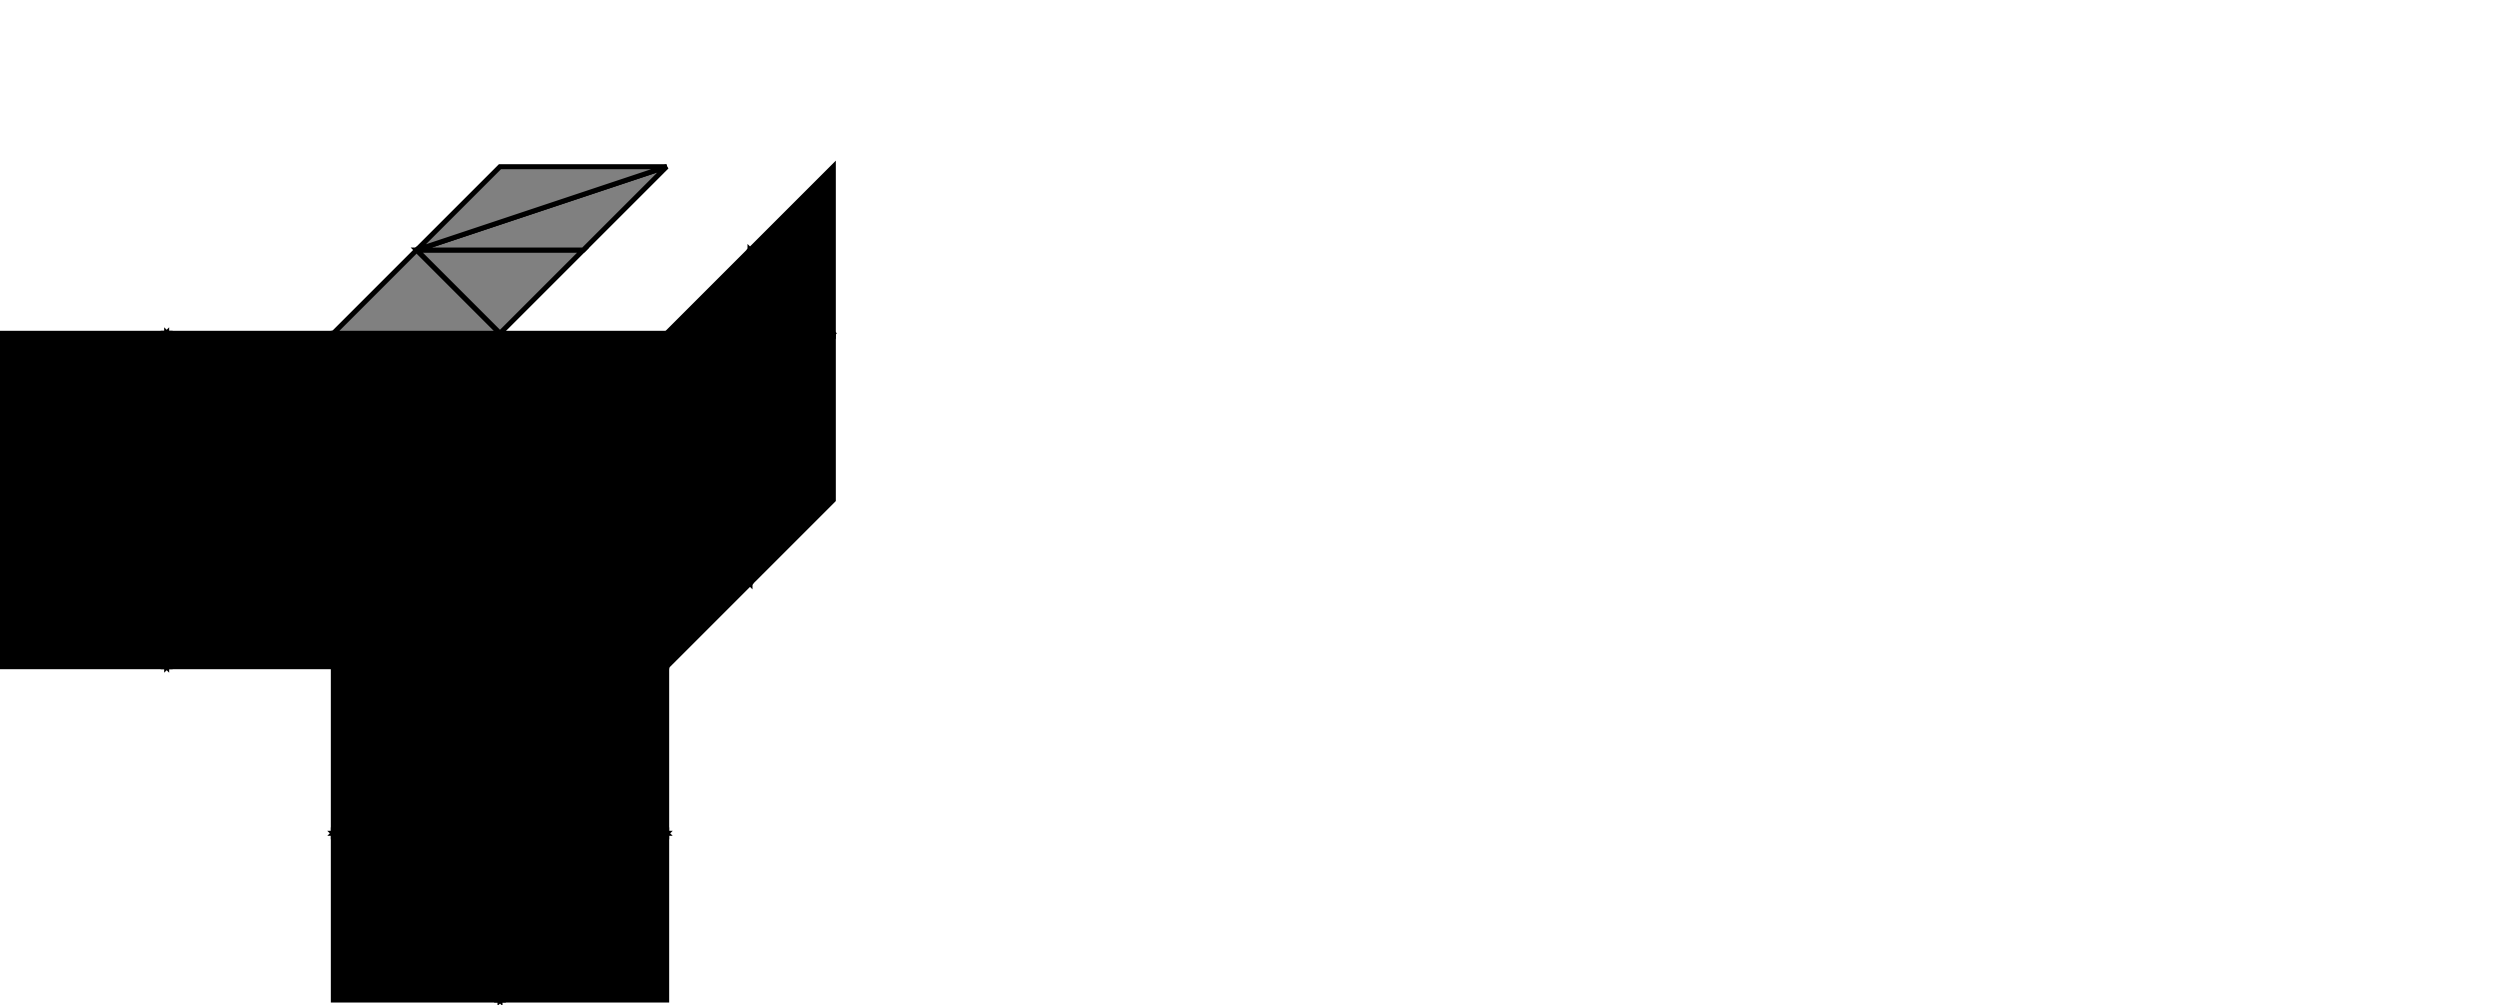
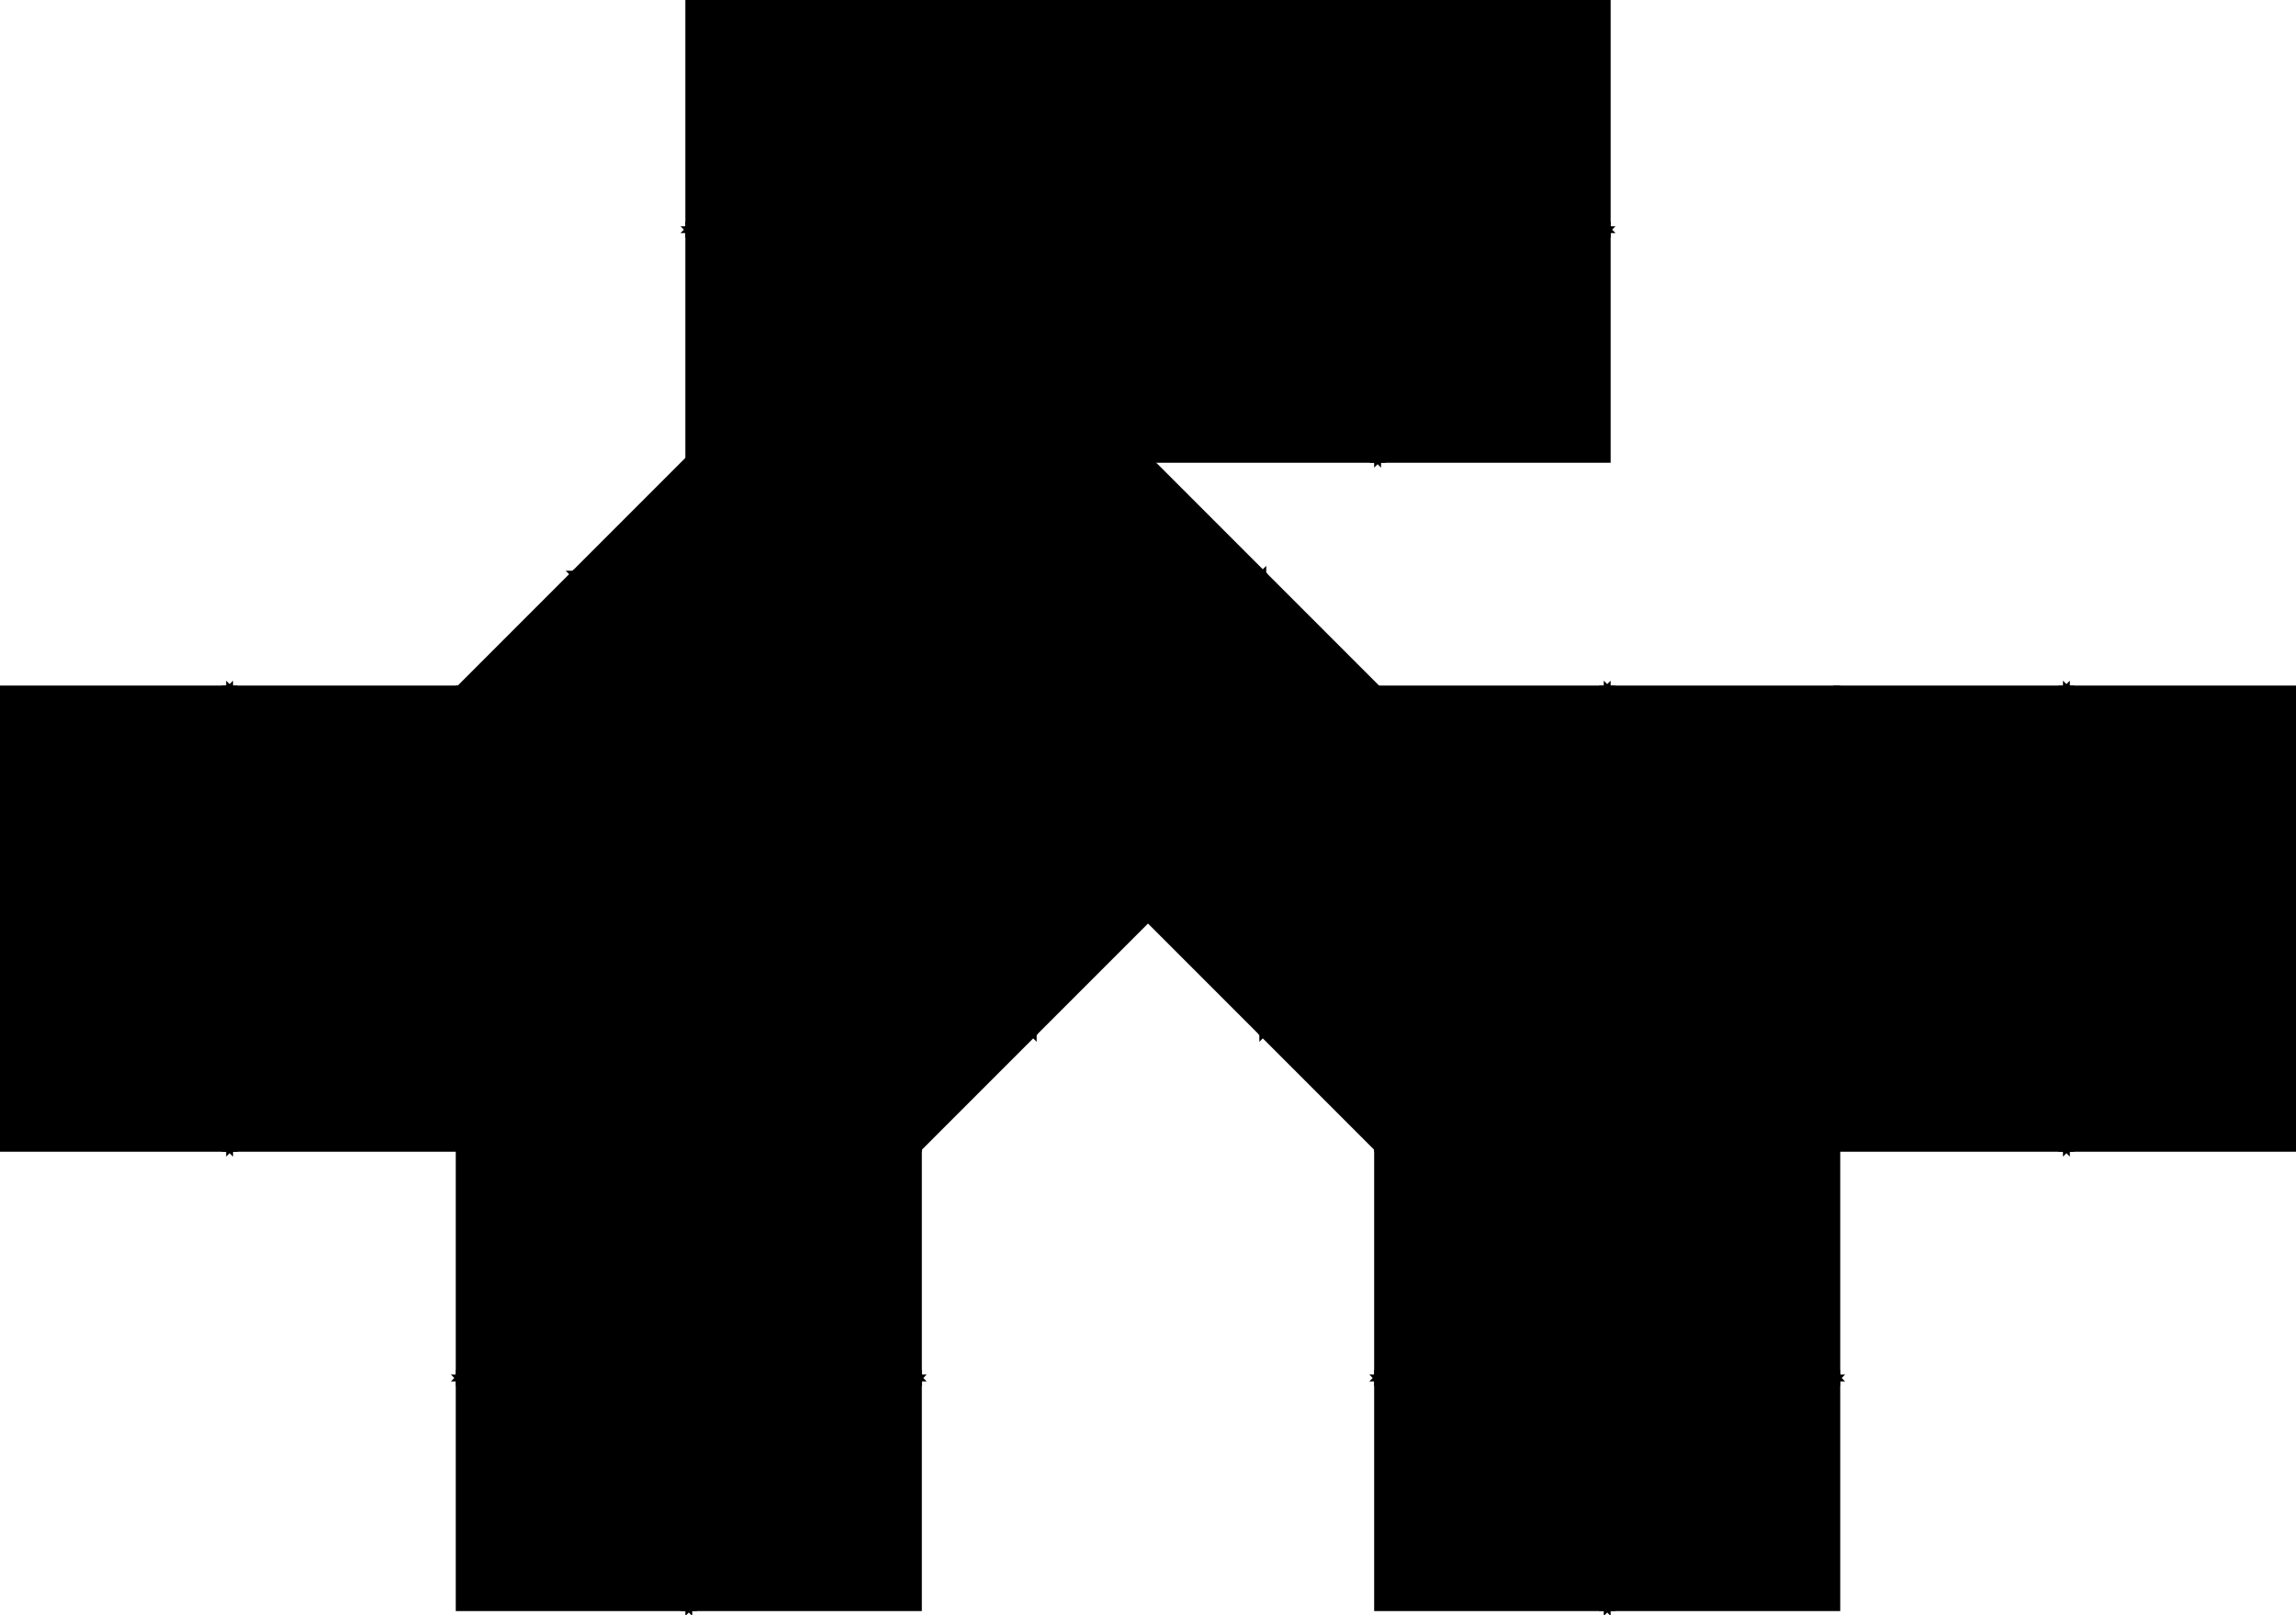
- <svg xmlns="http://www.w3.org/2000/svg" version="1.1" width="1500" height="603">
-   <polygon points="0,300 100,300, 100,400" class="OLDB" style="stroke:black;stroke-width:3" />
-   <polygon points="0,300 100,400, 0,400" class="LDBO" style="stroke:black;stroke-width:3" />
-   <polygon points="0,300 100,300, 100,200" class="OLUB" style="stroke:black;stroke-width:3" />
-   <polygon points="0,300 100,200, 0,200" class="LUBO" style="stroke:black;stroke-width:3" />
-   <polygon points="100,200 200,200, 200,300" class="LUFO" style="stroke:black;stroke-width:3" />
-   <polygon points="100,300 100,200, 200,300" class="OFUL" style="stroke:black;stroke-width:3" />
-   <polygon points="100,300 100,400, 200,300" class="OFDL" style="stroke:black;stroke-width:3" />
-   <polygon points="100,400 200,300, 200,400" class="LDFO" style="stroke:black;stroke-width:3" />
-   <polygon points="200,300 300,300, 300,400" class="FLDO" style="stroke:black;stroke-width:3" />
-   <polygon points="200,300 300,400, 200,400" class="LDFO2" style="stroke:black;stroke-width:3" />
-   <polygon points="200,300 300,300, 300,200" class="FLUO" style="stroke:black;stroke-width:3" />
-   <polygon points="200,300 300,200, 200,200" class="LUFO2" style="stroke:black;stroke-width:3" />
-   <polygon points="300,200 400,200, 400,300" class="LUFI" style="stroke:black;stroke-width:3" />
-   <polygon points="300,300 300,200, 400,300" class="FULI" style="stroke:black;stroke-width:3" />
-   <polygon points="300,300 300,400, 400,300" class="FDLI" style="stroke:black;stroke-width:3" />
-   <polygon points="300,400 400,300, 400,400" class="LDFI" style="stroke:black;stroke-width:3" />
-   <polygon points="200,500 300,500, 300,600" class="DLBO" style="stroke:black;stroke-width:3" />
-   <polygon points="200,500 300,600, 200,600" class="LDBO2" style="stroke:black;stroke-width:3" />
-   <polygon points="200,500 300,500, 300,400" class="DLFO" style="stroke:black;stroke-width:3" />
-   <polygon points="200,500 300,400, 200,400" class="LDFO3" style="stroke:black;stroke-width:3" />
-   <polygon points="300,400 400,400, 400,500" class="LDFI2" style="stroke:black;stroke-width:3" />
-   <polygon points="300,500 300,400, 400,500" class="DLFI" style="stroke:black;stroke-width:3" />
-   <polygon points="300,500 300,600, 400,500" class="DLBI" style="stroke:black;stroke-width:3" />
-   <polygon points="300,600 400,500, 400,600" class="LDBI" style="stroke:black;stroke-width:3" />
-   <polygon points="400,300 400,200, 450,150" class="LIFU" style="stroke:black;stroke-width:3" />
-   <polygon points="400,300 450,250, 450,150" class="ILFU" style="stroke:black;stroke-width:3" />
-   <polygon points="400,300 450,250, 450,350" class="ILFD" style="stroke:black;stroke-width:3" />
-   <polygon points="400,400 400,300, 450,350" class="LFID" style="stroke:black;stroke-width:3" />
-   <polygon points="500,200 450,250, 450,150" class="ILUB" style="stroke:black;stroke-width:3" />
-   <polygon points="500,200 500,100, 450,150" class="LUBI" style="stroke:black;stroke-width:3" />
-   <polygon points="500,200 450,350, 450,250" class="ILDB" style="stroke:black;stroke-width:3" />
-   <polygon points="500,200 450,350, 500,300" class="LDBI2" style="stroke:black;stroke-width:3" />
-   <polygon points="250,150 300,200, 200,200" style="fill:gray;stroke:black;stroke-width:3" />
-   <polygon points="250,150 300,200, 350,150" style="fill:gray;stroke:black;stroke-width:3" />
-   <polygon points="250,150 400,100, 350,150" style="fill:gray;stroke:black;stroke-width:3" />
-   <polygon points="250,150 400,100, 300,100" style="fill:gray;stroke:black;stroke-width:3" />
+ <svg xmlns="http://www.w3.org/2000/svg" version="1.1" width="1000" height="703">
+   <polygon points="0,400 100,400, 100,500" class="OLDB" style="stroke:black;stroke-width:3" />
+   <polygon points="0,400 100,500, 0,500" class="LDBO" style="stroke:black;stroke-width:3" />
+   <polygon points="0,400 100,400, 100,300" class="OLUB" style="stroke:black;stroke-width:3" />
+   <polygon points="0,400 100,300, 0,300" class="LUBO" style="stroke:black;stroke-width:3" />
+   <polygon points="100,300 200,300, 200,400" class="LUFO" style="stroke:black;stroke-width:3" />
+   <polygon points="100,400 100,300, 200,400" class="OFUL" style="stroke:black;stroke-width:3" />
+   <polygon points="100,400 100,500, 200,400" class="OFDL" style="stroke:black;stroke-width:3" />
+   <polygon points="100,500 200,400, 200,500" class="LDFO" style="stroke:black;stroke-width:3" />
+   <polygon points="200,400 300,400, 300,500" class="FLDO" style="stroke:black;stroke-width:3" />
+   <polygon points="200,400 300,500, 200,500" class="LDFO2" style="stroke:black;stroke-width:3" />
+   <polygon points="200,400 300,400, 300,300" class="FLUO" style="stroke:black;stroke-width:3" />
+   <polygon points="200,400 300,300, 200,300" class="LUFO2" style="stroke:black;stroke-width:3" />
+   <polygon points="300,300 400,300, 400,400" class="LUFI" style="stroke:black;stroke-width:3" />
+   <polygon points="300,400 300,300, 400,400" class="FULI" style="stroke:black;stroke-width:3" />
+   <polygon points="300,400 300,500, 400,400" class="FDLI" style="stroke:black;stroke-width:3" />
+   <polygon points="300,500 400,400, 400,500" class="LDFI" style="stroke:black;stroke-width:3" />
+   <polygon points="200,600 300,600, 300,700" class="DLBO" style="stroke:black;stroke-width:3" />
+   <polygon points="200,600 300,700, 200,700" class="LDBO2" style="stroke:black;stroke-width:3" />
+   <polygon points="200,600 300,600, 300,500" class="DLFO" style="stroke:black;stroke-width:3" />
+   <polygon points="200,600 300,500, 200,500" class="LDFO3" style="stroke:black;stroke-width:3" />
+   <polygon points="300,500 400,500, 400,600" class="LDFI2" style="stroke:black;stroke-width:3" />
+   <polygon points="300,600 300,500, 400,600" class="DLFI" style="stroke:black;stroke-width:3" />
+   <polygon points="300,600 300,700, 400,600" class="DLBI" style="stroke:black;stroke-width:3" />
+   <polygon points="300,700 400,600, 400,700" class="LDBI" style="stroke:black;stroke-width:3" />
+   <polygon points="400,400 400,300, 450,250" class="LIFU" style="stroke:black;stroke-width:3" />
+   <polygon points="400,400 450,350, 450,250" class="ILFU" style="stroke:black;stroke-width:3" />
+   <polygon points="400,400 450,350, 450,450" class="ILFD" style="stroke:black;stroke-width:3" />
+   <polygon points="400,500 400,400, 450,450" class="LFID" style="stroke:black;stroke-width:3" />
+   <polygon points="500,300 450,350, 450,250" class="ILUB" style="stroke:black;stroke-width:3" />
+   <polygon points="500,300 500,200, 450,250" class="LUBI" style="stroke:black;stroke-width:3" />
+   <polygon points="500,300 450,450, 450,350" class="ILDB" style="stroke:black;stroke-width:3" />
+   <polygon points="500,300 450,450, 500,400" class="LDBI2" style="stroke:black;stroke-width:3" />
+   <polygon points="250,250 300,300, 200,300" class="LUFO3" style="stroke:black;stroke-width:3" />
+   <polygon points="250,250 300,300, 350,250" class="UFOL" style="stroke:black;stroke-width:3" />
+   <polygon points="250,250 400,200, 350,250" class="UBOL" style="stroke:black;stroke-width:3" />
+   <polygon points="250,250 400,200, 300,200" class="LUBO2" style="stroke:black;stroke-width:3" />
+   <polygon points="300,300 400,300 450,250" class="LUFI2" style="stroke:black;stroke-width:3" />
+   <polygon points="300,300 350,250 450,250" class="ULFI" style="stroke:black;stroke-width:3" />
+   <polygon points="400,200 350,250 450,250" class="ULBI" style="stroke:black;stroke-width:3" />
+   <polygon points="400,200 500,200 450,250" class="LUBI2" style="stroke:black;stroke-width:3" />
+   <polygon points="300,100 400,100, 400,200" class="BLUO" style="stroke:black;stroke-width:3" />
+   <polygon points="300,100 400,200, 300,200" class="LUBO3" style="stroke:black;stroke-width:3" />
+   <polygon points="300,100 400,100, 400,0" class="BLDO" style="stroke:black;stroke-width:3" />
+   <polygon points="300,100 400,0,   300,0" class="LDBO3" style="stroke:black;stroke-width:3" />
+   <polygon points="400,0 500,0, 500,100" class="LDBI3" style="stroke:black;stroke-width:3" />
+   <polygon points="400,100 400,0, 500,100" class="BLDI" style="stroke:black;stroke-width:3" />
+   <polygon points="400,100 400,200, 500,100" class="BLUI" style="stroke:black;stroke-width:3" />
+   <polygon points="400,200 500,100, 500,200" class="LUBI3" style="stroke:black;stroke-width:3" />
+   <polygon points="500,300 500,200 550,250" class="RUBI" style="stroke:black;stroke-width:3" />
+   <polygon points="500,300 550,350 550,250" class="IRUB" style="stroke:black;stroke-width:3" />
+   <polygon points="500,300 550,450 500,400" class="RDBI" style="stroke:black;stroke-width:3" />
+   <polygon points="500,300 550,450 550,350" class="IRDB" style="stroke:black;stroke-width:3" />
+   <polygon points="600,400 550,350 550,250" class="IRUF" style="stroke:black;stroke-width:3" />
+   <polygon points="600,400 600 300 550 250" class="RUFI" style="stroke:black;stroke-width:3" />
+   <polygon points="600,400 550,450 550,350" class="IRDF" style="stroke:black;stroke-width:3" />
+   <polygon points="600,500 550,450 600,400" class="RDFI" style="stroke:black;stroke-width:3" />
+   <polygon points="600,300 600,400 700,300" class="RUFI2" style="stroke:black;stroke-width:3" />
+   <polygon points="700,400 600,400 700,300" class="FURI" style="stroke:black;stroke-width:3" />
+   <polygon points="700,400 600,400 700,500" class="FDRI" style="stroke:black;stroke-width:3" />
+   <polygon points="600,500 600,400 700,500" class="RDFI2" style="stroke:black;stroke-width:3" />
+   <polygon points="700,300 700,400 800,400" class="FURO" style="stroke:black;stroke-width:3" />
+   <polygon points="700,300 800,300 800,400" class="RUFO" style="stroke:black;stroke-width:3" />
+   <polygon points="700,500 700,400 800,400" class="FDRO" style="stroke:black;stroke-width:3" />
+   <polygon points="700,500 800,500 800,400" class="RDFO" style="stroke:black;stroke-width:3" />
+   <polygon points="600,500 600,600 700,500" class="RDFI3" style="stroke:black;stroke-width:3" />
+   <polygon points="700,600 600,600 700,500" class="DFRI" style="stroke:black;stroke-width:3" />
+   <polygon points="700,600 600,600 700,700" class="DBRI" style="stroke:black;stroke-width:3" />
+   <polygon points="600,700 600,600 700,700" class="RDBI2" style="stroke:black;stroke-width:3" />
+   <polygon points="700,500 700,600 800,600" class="DFRO" style="stroke:black;stroke-width:3" />
+   <polygon points="700,500 800,500 800,600" class="RDFO2" style="stroke:black;stroke-width:3" />
+   <polygon points="700,700 700,600 800,600" class="DBRO" style="stroke:black;stroke-width:3" />
+   <polygon points="700,700 800,700 800,600" class="RDBO" style="stroke:black;stroke-width:3" />
+   <polygon points="800,300 800,400 900,300" class="RUFO2" style="stroke:black;stroke-width:3" />
+   <polygon points="900,400 800,400 900,300" class="ORUF" style="stroke:black;stroke-width:3" />
+   <polygon points="900,400 800,400 900,500" class="ORDF" style="stroke:black;stroke-width:3" />
+   <polygon points="800,500 800,400 900,500" class="RDFO3" style="stroke:black;stroke-width:3" />
+   <polygon points="900,300 900,400 1000,400" class="ORUB" style="stroke:black;stroke-width:3" />
+   <polygon points="900,300 1000,300 1000,400" class="RUBO" style="stroke:black;stroke-width:3" />
+   <polygon points="900,500 900,400 1000,400" class="ORDB" style=";stroke:black;stroke-width:3" />
+   <polygon points="900,500 1000,500 1000,400" class="RDBO2" style="stroke:black;stroke-width:3" />
+   <polygon points="500,0 500,100 600,0" class="RIBD" style="stroke:black;stroke-width:3" />
+   <polygon points="600,100 500,100 600,0" class="BIRD" style="stroke:black;stroke-width:3" />
+   <polygon points="600,100 500,100 600,200" class="BIRU" style="stroke:black;stroke-width:3" />
+   <polygon points="500,200 500,100 600,200" class="RIBU" style="stroke:black;stroke-width:3" />
+   <polygon points="600,0 600,100 700,100" class="BORD" style="stroke:black;stroke-width:3" />
+   <polygon points="600,0 700,0 700,100" class="ROBD" style="stroke:black;stroke-width:3" />
+   <polygon points="600,200 600,100 700,100" class="BORU" style="stroke:black;stroke-width:3" />
+   <polygon points="600,200 700,200 700,100" class="ROBU" style="stroke:black;stroke-width:3" />
</svg>
